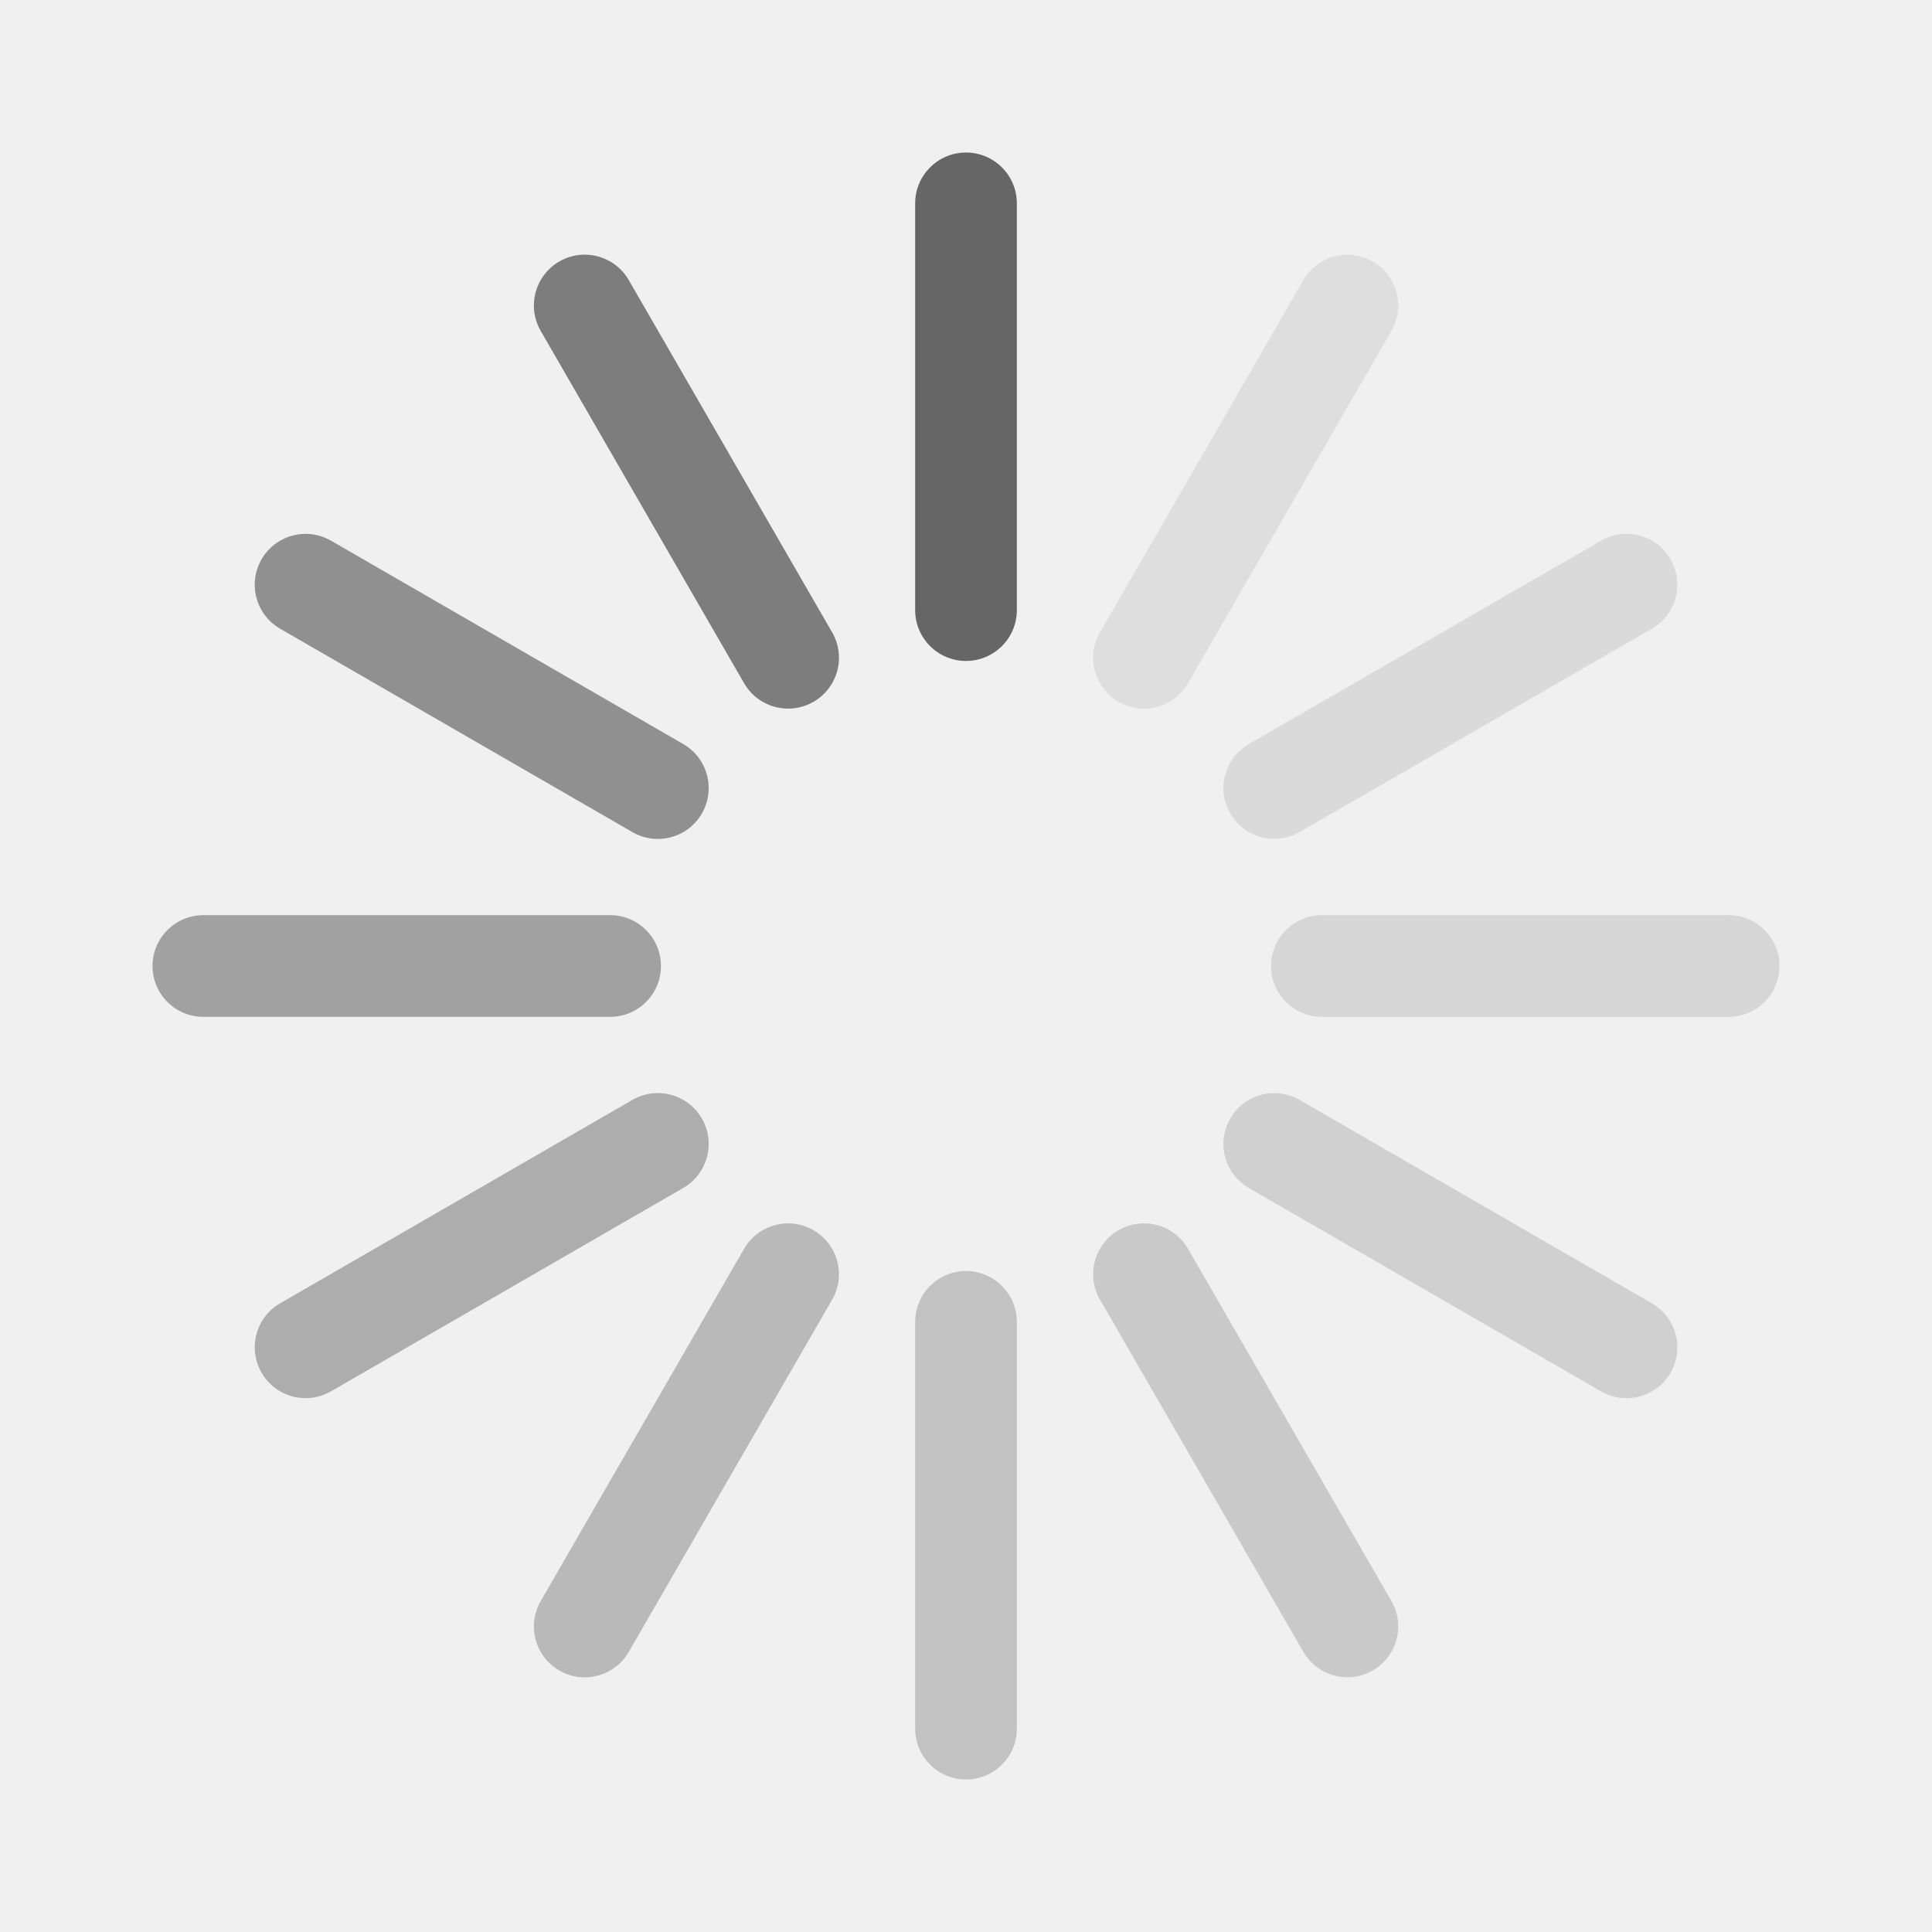
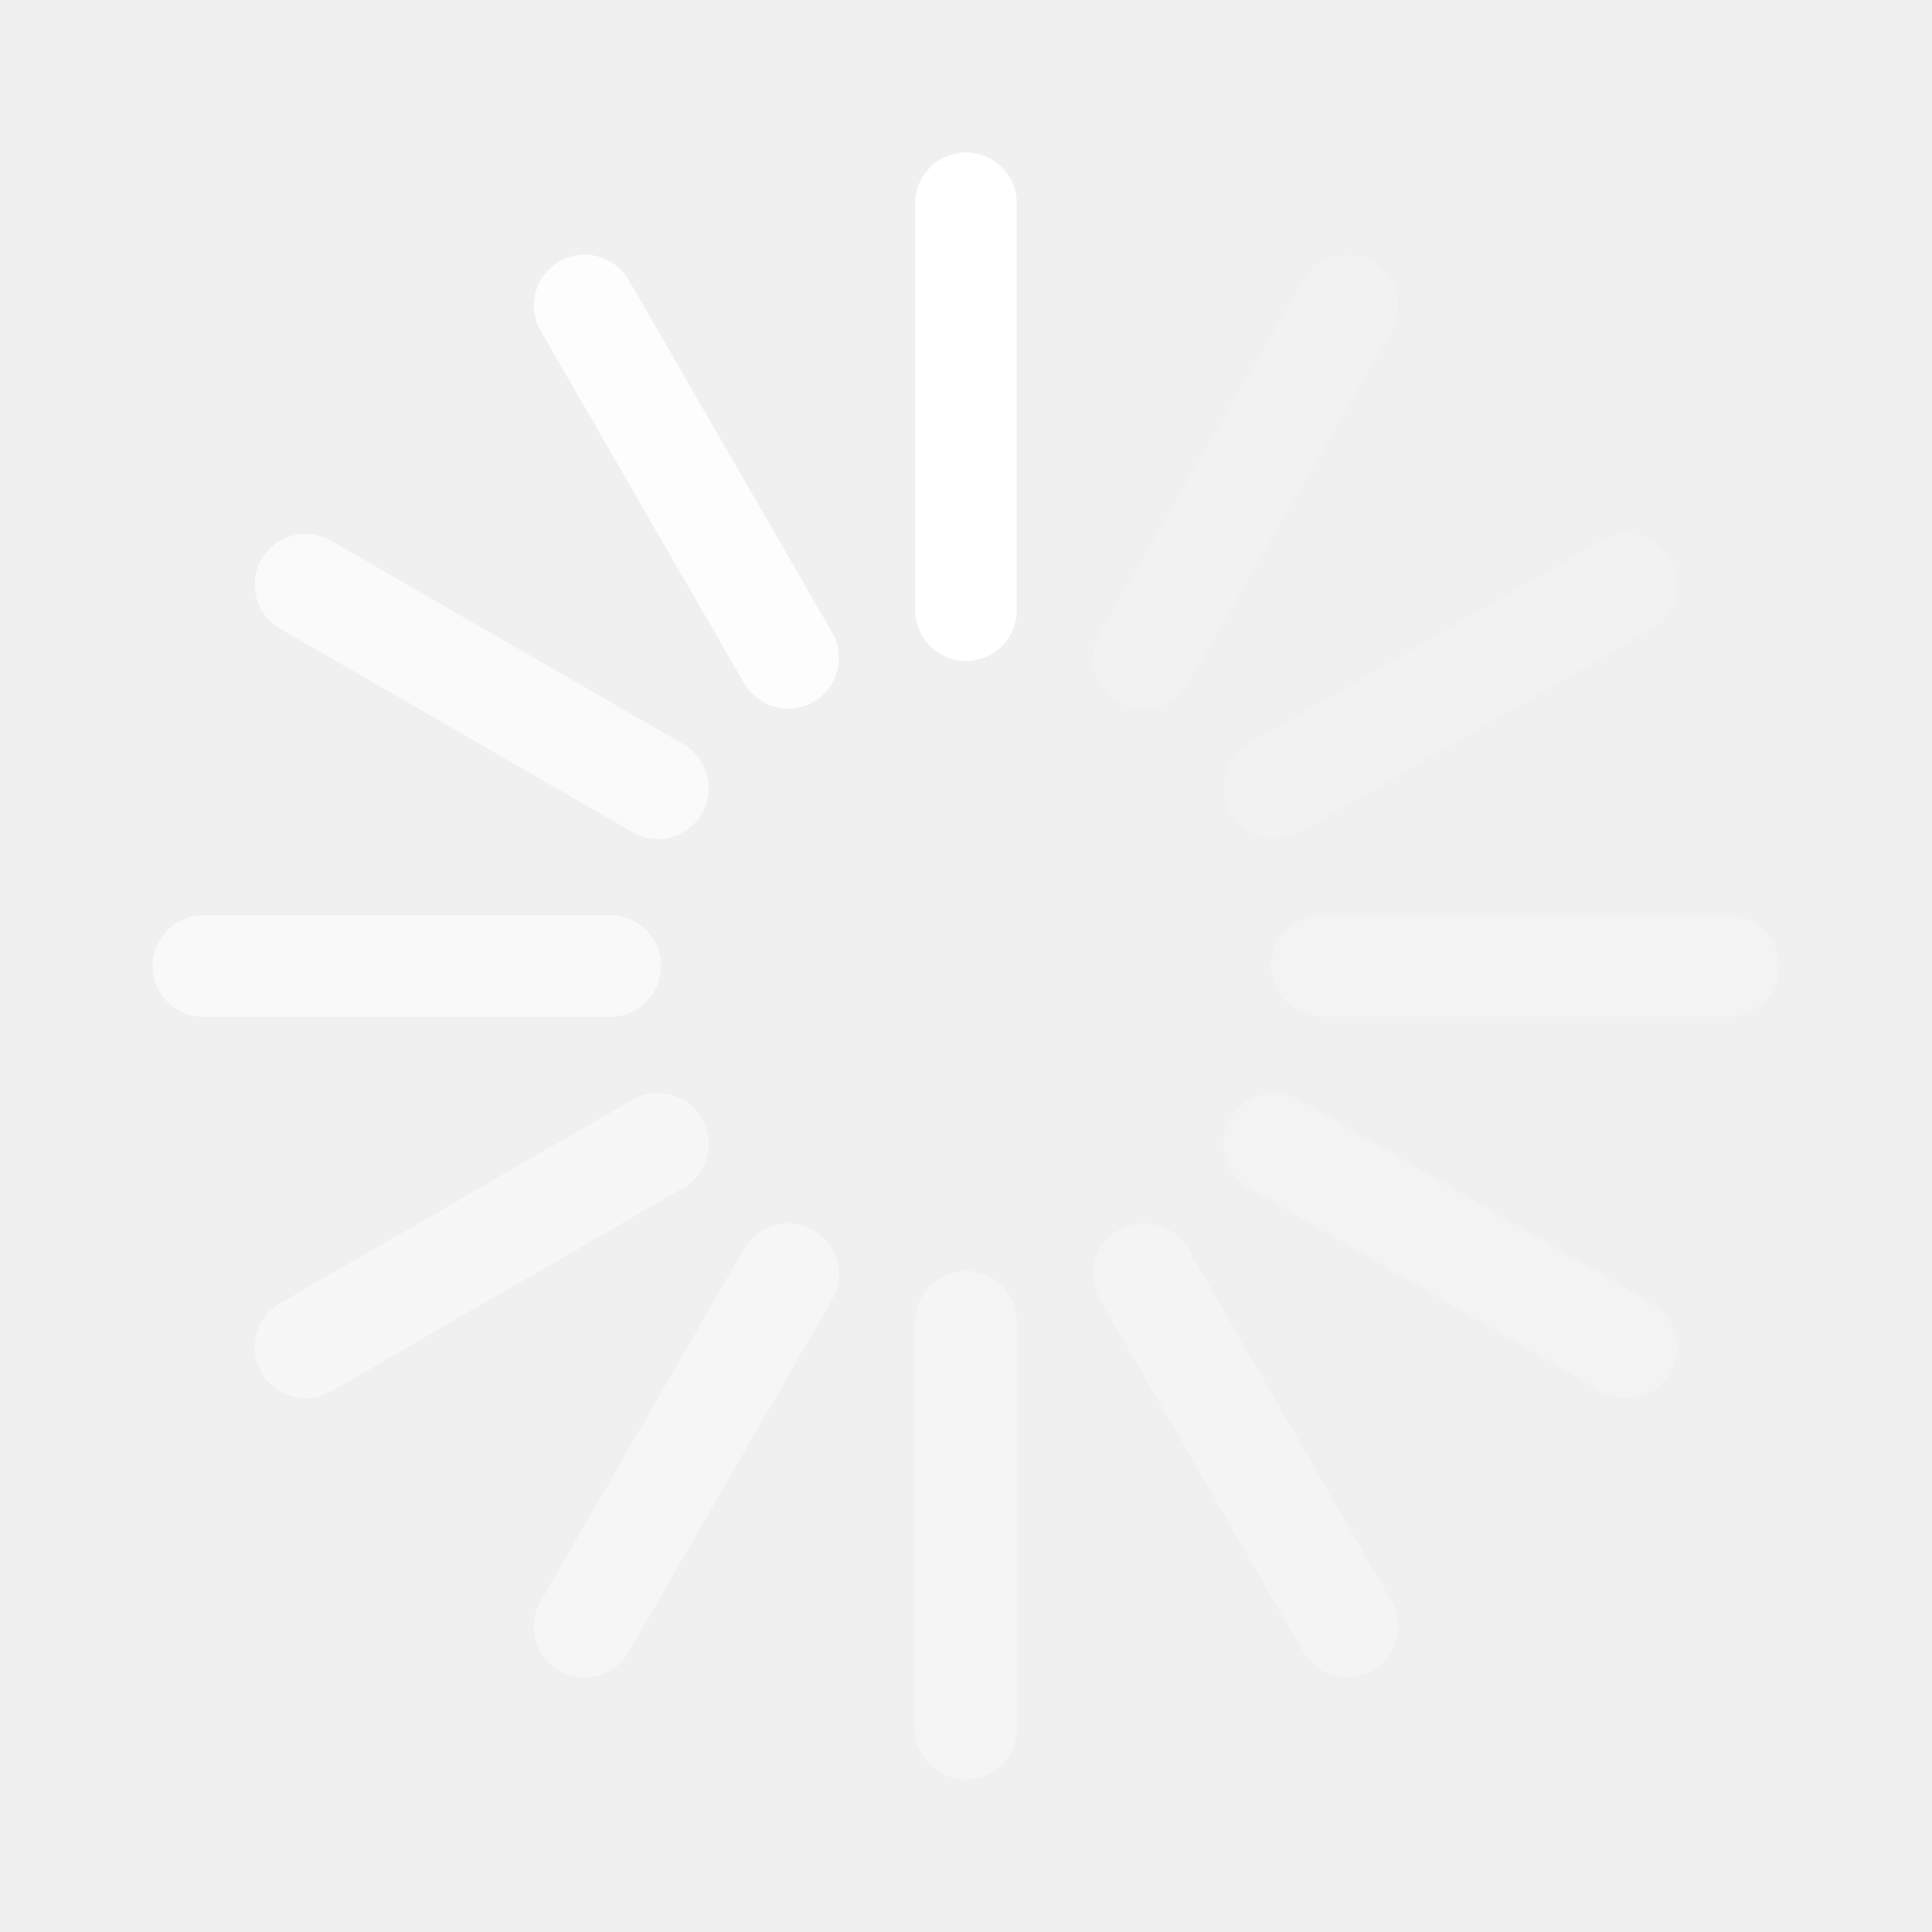
<svg xmlns="http://www.w3.org/2000/svg" id="svg28" version="1.1" width="38" height="38">
  <defs id="defs32" />
-   <g id="g26" transform="matrix(2,0,0,2,-1511,-55)">
-     <rect id="rect2" y="29" x="764.5" width="1" style="color:#000000;overflow:visible;fill:#666666;marker:none" ry="0.5" rx="0.5" overflow="visible" height="5" />
-     <rect id="rect4" y="757" x="-37.5" width="1" transform="rotate(-90)" style="color:#000000;overflow:visible;opacity:0.578;fill:#666666;marker:none" ry="0.5" rx="0.5" overflow="visible" height="5" />
-     <rect id="rect6" y="-45" x="-765.5" width="1" transform="scale(-1)" style="color:#000000;overflow:visible;opacity:0.335;fill:#666666;marker:none" ry="0.5" rx="0.5" overflow="visible" height="5" />
-     <rect id="rect8" y="-773" x="36.5" width="1" transform="rotate(90)" style="color:#000000;overflow:visible;opacity:0.19;fill:#666666;marker:none" ry="0.5" rx="0.5" overflow="visible" height="5" />
-     <rect id="rect10" y="406.543" x="643.51" width="1" transform="rotate(-30)" style="color:#000000;overflow:visible;opacity:0.833;fill:#666666;marker:none" ry="0.5" rx="0.5" overflow="visible" height="5" />
-     <rect id="rect12" y="673.01" x="349.957" width="1" transform="rotate(-60)" style="color:#000000;overflow:visible;opacity:0.694;fill:#666666;marker:none" ry="0.5" rx="0.5" overflow="visible" height="5" />
-     <rect id="rect14" y="636.01" x="-415.043" width="1" transform="rotate(-120)" style="color:#000000;overflow:visible;opacity:0.482;fill:#666666;marker:none" ry="0.5" rx="0.5" overflow="visible" height="5" />
-     <rect id="rect16" y="342.457" x="-681.51" width="1" transform="rotate(-150)" style="color:#000000;overflow:visible;opacity:0.402;fill:#666666;marker:none" ry="0.5" rx="0.5" overflow="visible" height="5" />
-     <rect id="rect18" y="-422.543" x="-644.51" width="1" transform="rotate(150)" style="color:#000000;overflow:visible;opacity:0.28;fill:#666666;marker:none" ry="0.5" rx="0.5" overflow="visible" height="5" />
-     <rect id="rect20" y="-689.01" x="-350.957" width="1" transform="rotate(120)" style="color:#000000;overflow:visible;opacity:0.23;fill:#666666;marker:none" ry="0.5" rx="0.5" overflow="visible" height="5" />
-     <rect id="rect22" y="-652.01" x="414.043" width="1" transform="rotate(60)" style="color:#000000;overflow:visible;opacity:0.16;fill:#666666;marker:none" ry="0.5" rx="0.5" overflow="visible" height="5" />
-     <rect id="rect24" y="-358.457" x="680.51" width="1" transform="rotate(30)" style="color:#000000;overflow:visible;opacity:0.13;fill:#666666;marker:none" ry="0.5" rx="0.5" overflow="visible" height="5" />
+   <g id="g26" transform="matrix(2,0,0,2,-1511,-55)" style="fill:#ffffff;fill-opacity:1">
+     <rect id="rect2" y="29" x="764.5" width="1" style="color:#000000;overflow:visible;fill:#ffffff;marker:none;fill-opacity:1" ry="0.5" rx="0.5" overflow="visible" height="5" />
+     <rect id="rect4" y="757" x="-37.5" width="1" transform="rotate(-90)" style="color:#000000;overflow:visible;opacity:0.578;fill:#ffffff;marker:none;fill-opacity:1" ry="0.5" rx="0.5" overflow="visible" height="5" />
+     <rect id="rect6" y="-45" x="-765.5" width="1" transform="scale(-1)" style="color:#000000;overflow:visible;opacity:0.335;fill:#ffffff;marker:none;fill-opacity:1" ry="0.5" rx="0.5" overflow="visible" height="5" />
+     <rect id="rect8" y="-773" x="36.5" width="1" transform="rotate(90)" style="color:#000000;overflow:visible;opacity:0.19;fill:#ffffff;marker:none;fill-opacity:1" ry="0.5" rx="0.5" overflow="visible" height="5" />
+     <rect id="rect10" y="406.543" x="643.51" width="1" transform="rotate(-30)" style="color:#000000;overflow:visible;opacity:0.833;fill:#ffffff;marker:none;fill-opacity:1" ry="0.5" rx="0.5" overflow="visible" height="5" />
+     <rect id="rect12" y="673.01" x="349.957" width="1" transform="rotate(-60)" style="color:#000000;overflow:visible;opacity:0.694;fill:#ffffff;marker:none;fill-opacity:1" ry="0.5" rx="0.5" overflow="visible" height="5" />
+     <rect id="rect14" y="636.01" x="-415.043" width="1" transform="rotate(-120)" style="color:#000000;overflow:visible;opacity:0.482;fill:#ffffff;marker:none;fill-opacity:1" ry="0.5" rx="0.5" overflow="visible" height="5" />
+     <rect id="rect16" y="342.457" x="-681.51" width="1" transform="rotate(-150)" style="color:#000000;overflow:visible;opacity:0.402;fill:#ffffff;marker:none;fill-opacity:1" ry="0.5" rx="0.5" overflow="visible" height="5" />
+     <rect id="rect18" y="-422.543" x="-644.51" width="1" transform="rotate(150)" style="color:#000000;overflow:visible;opacity:0.28;fill:#ffffff;marker:none;fill-opacity:1" ry="0.5" rx="0.5" overflow="visible" height="5" />
+     <rect id="rect20" y="-689.01" x="-350.957" width="1" transform="rotate(120)" style="color:#000000;overflow:visible;opacity:0.23;fill:#ffffff;marker:none;fill-opacity:1" ry="0.5" rx="0.5" overflow="visible" height="5" />
+     <rect id="rect22" y="-652.01" x="414.043" width="1" transform="rotate(60)" style="color:#000000;overflow:visible;opacity:0.16;fill:#ffffff;marker:none;fill-opacity:1" ry="0.5" rx="0.5" overflow="visible" height="5" />
+     <rect id="rect24" y="-358.457" x="680.51" width="1" transform="rotate(30)" style="color:#000000;overflow:visible;opacity:0.13;fill:#ffffff;marker:none;fill-opacity:1" ry="0.5" rx="0.5" overflow="visible" height="5" />
  </g>
</svg>
